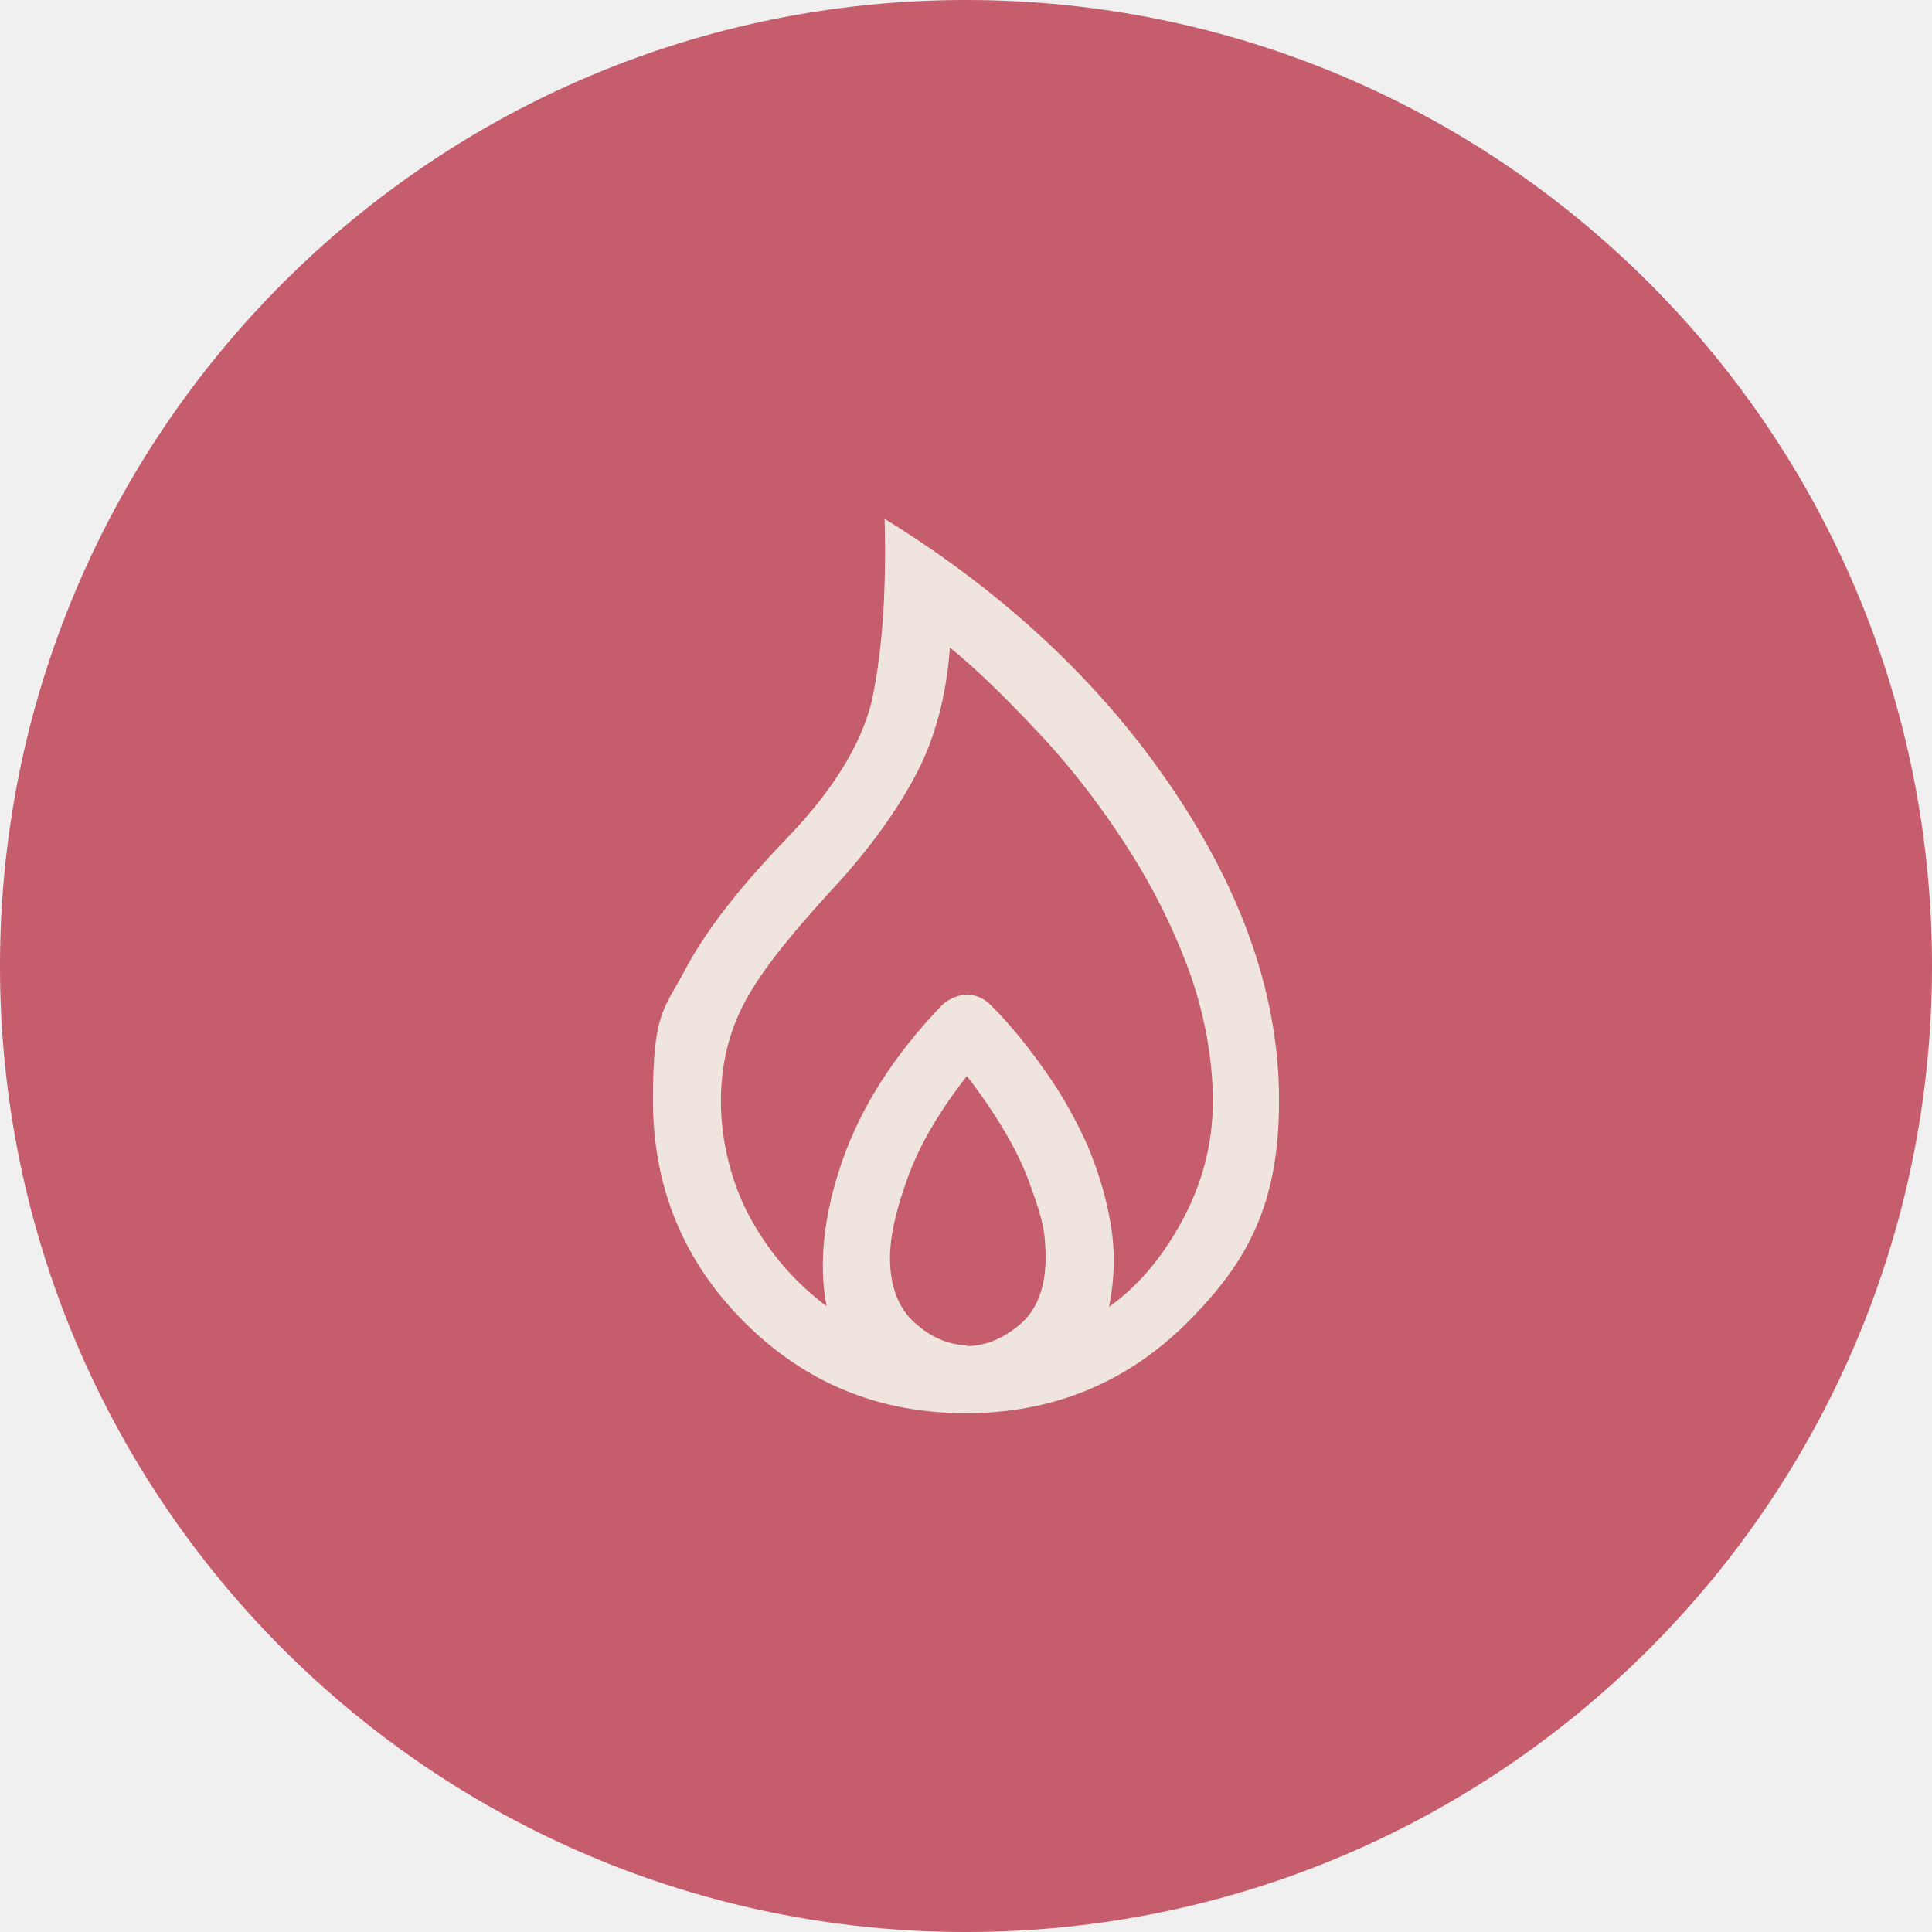
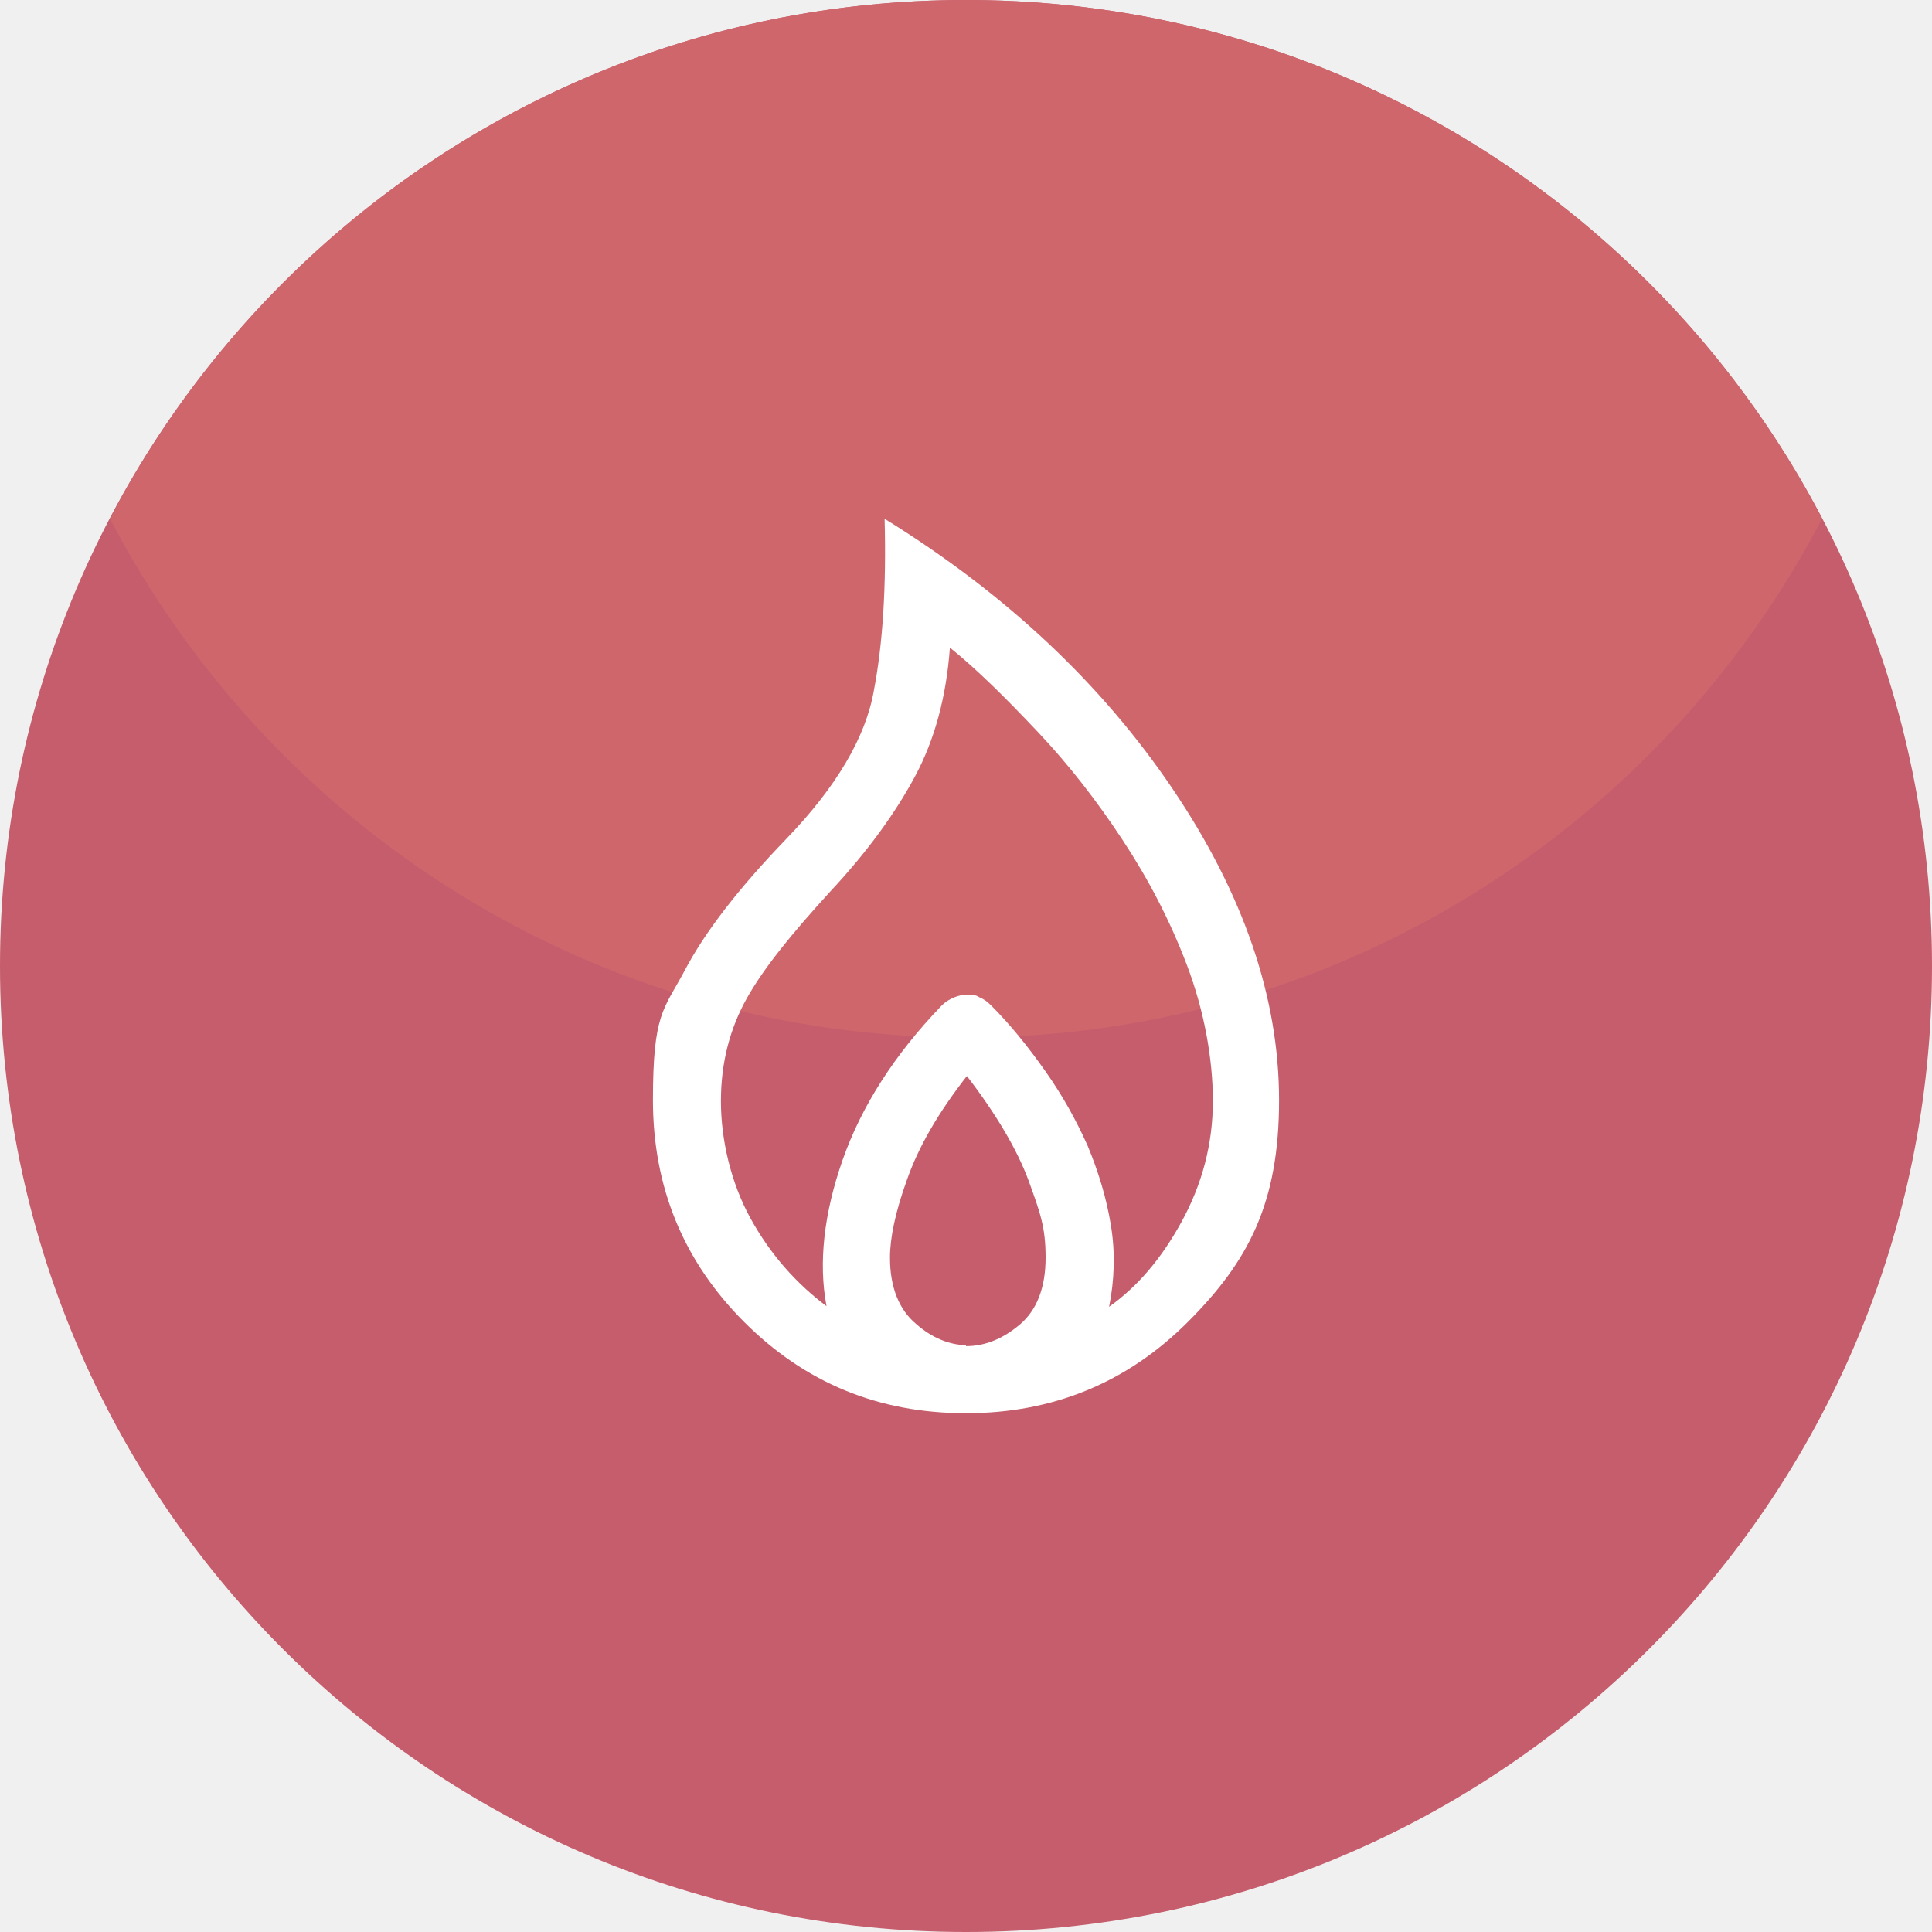
- <svg xmlns="http://www.w3.org/2000/svg" version="1.1" viewBox="0 0 216 216">
+ <svg xmlns="http://www.w3.org/2000/svg" id="Layer_1" version="1.1" viewBox="0 0 216 216">
  <defs>
    <style>
-       .cls-1 {
+       .st0 {
        fill: none;
      }

-       .cls-2 {
+       .st1 {
        fill: #c55d6c;
      }

-       .cls-3 {
-         fill: #efe5de;
+       .st2 {
+         fill: #fff;
      }

-       .cls-4 {
+       .st3 {
+         fill: #cf666c;
+       }
+ 
+       .st4 {
        clip-path: url(#clippath);
      }
    </style>
    <clipPath id="clippath">
-       <rect class="cls-1" x="48" y="48" width="120" height="120" />
+       <rect class="st0" x="48" y="48" width="120" height="120" />
    </clipPath>
  </defs>
-   <g>
-     <g id="Layer_1">
-       <circle class="cls-2" cx="108" cy="108" r="108" />
-       <g class="cls-4">
-         <path class="cls-3" d="M108,158c-9.8,0-18-3.4-24.8-10.2-6.8-6.8-10.2-15.1-10.2-24.8s1.2-10.1,3.5-14.4c2.3-4.4,6.1-9.3,11.4-14.8,5.6-5.8,8.9-11.4,9.8-16.6,1-5.2,1.4-11.6,1.2-19.2,13.6,8.4,24.3,18.5,32.2,30.2,7.9,11.7,11.9,23.3,11.9,34.8s-3.4,18-10.2,24.8c-6.8,6.8-15.1,10.2-24.8,10.2ZM108,150.5c2.1,0,4.1-.8,6-2.4s2.9-4.1,2.9-7.5-.6-5-1.9-8.6c-1.3-3.5-3.6-7.4-6.9-11.7-3.2,4.1-5.4,7.9-6.7,11.6-1.3,3.6-1.9,6.5-1.9,8.7,0,3.3,1,5.8,2.9,7.4,1.8,1.6,3.8,2.4,5.8,2.4ZM92.4,146c-.9-4.8-.3-10.3,1.8-16.3,2.1-6,5.8-11.8,11.1-17.3.4-.4.9-.7,1.4-.9.5-.2,1-.3,1.4-.3s1,.1,1.4.3c.5.2.9.5,1.3.9,2.2,2.2,4.2,4.7,6.1,7.4,1.9,2.7,3.4,5.4,4.7,8.3,1.2,2.9,2.1,5.8,2.6,8.9.5,3,.4,6.1-.2,9.1,3.1-2.2,5.8-5.3,8.1-9.5s3.5-8.7,3.5-13.5-1-10.2-2.9-15.2c-1.9-5-4.3-9.6-7.2-14-2.9-4.4-6-8.4-9.5-12.1-3.5-3.7-6.7-6.9-9.8-9.4-.4,5.5-1.7,10.3-3.9,14.4-2.2,4.1-5.3,8.4-9.5,12.9-4.2,4.6-7.4,8.5-9.3,11.9s-2.9,7.2-2.9,11.5,1.1,9.1,3.3,13.1c2.2,4,5.1,7.3,8.6,9.9Z" />
-       </g>
-     </g>
+   <circle class="st1" cx="108" cy="108" r="108" />
+   <path class="st3" d="M108,0C66.4,0,30.3,23.5,12.3,58c18,34.5,54.1,58,95.7,58s77.7-23.5,95.7-58C185.7,23.5,149.6,0,108,0Z" />
+   <g class="st4">
+     <path class="st2" d="M108,158c-9.8,0-18-3.4-24.8-10.2s-10.2-15.1-10.2-24.8,1.2-10.1,3.5-14.4c2.3-4.4,6.1-9.3,11.4-14.8,5.6-5.8,8.9-11.4,9.8-16.6,1-5.2,1.4-11.6,1.2-19.2,13.6,8.4,24.3,18.5,32.2,30.2,7.9,11.7,11.9,23.3,11.9,34.8s-3.4,18-10.2,24.8-15.1,10.2-24.8,10.2ZM108,150.5c2.1,0,4.1-.8,6-2.4s2.9-4.1,2.9-7.5-.6-5-1.9-8.6c-1.3-3.5-3.6-7.4-6.9-11.7-3.2,4.1-5.4,7.9-6.7,11.6-1.3,3.6-1.9,6.5-1.9,8.7,0,3.3,1,5.8,2.9,7.4,1.8,1.6,3.8,2.4,5.8,2.4h-.2ZM92.4,146c-.9-4.8-.3-10.3,1.8-16.3,2.1-6,5.8-11.8,11.1-17.3.4-.4.9-.7,1.4-.9.5-.2,1-.3,1.4-.3s1,0,1.4.3c.5.2.9.5,1.3.9,2.2,2.2,4.2,4.7,6.1,7.4,1.9,2.7,3.4,5.4,4.7,8.3,1.2,2.9,2.1,5.8,2.6,8.9.5,3,.4,6.1-.2,9.1,3.1-2.2,5.8-5.3,8.1-9.5s3.5-8.7,3.5-13.5-1-10.2-2.9-15.2-4.3-9.6-7.2-14c-2.9-4.4-6-8.4-9.5-12.1s-6.7-6.9-9.8-9.4c-.4,5.5-1.7,10.3-3.9,14.4-2.2,4.1-5.3,8.4-9.5,12.9-4.2,4.6-7.4,8.5-9.3,11.9s-2.9,7.2-2.9,11.5,1.1,9.1,3.3,13.1c2.2,4,5.1,7.3,8.6,9.9h-.1Z" />
  </g>
</svg>
